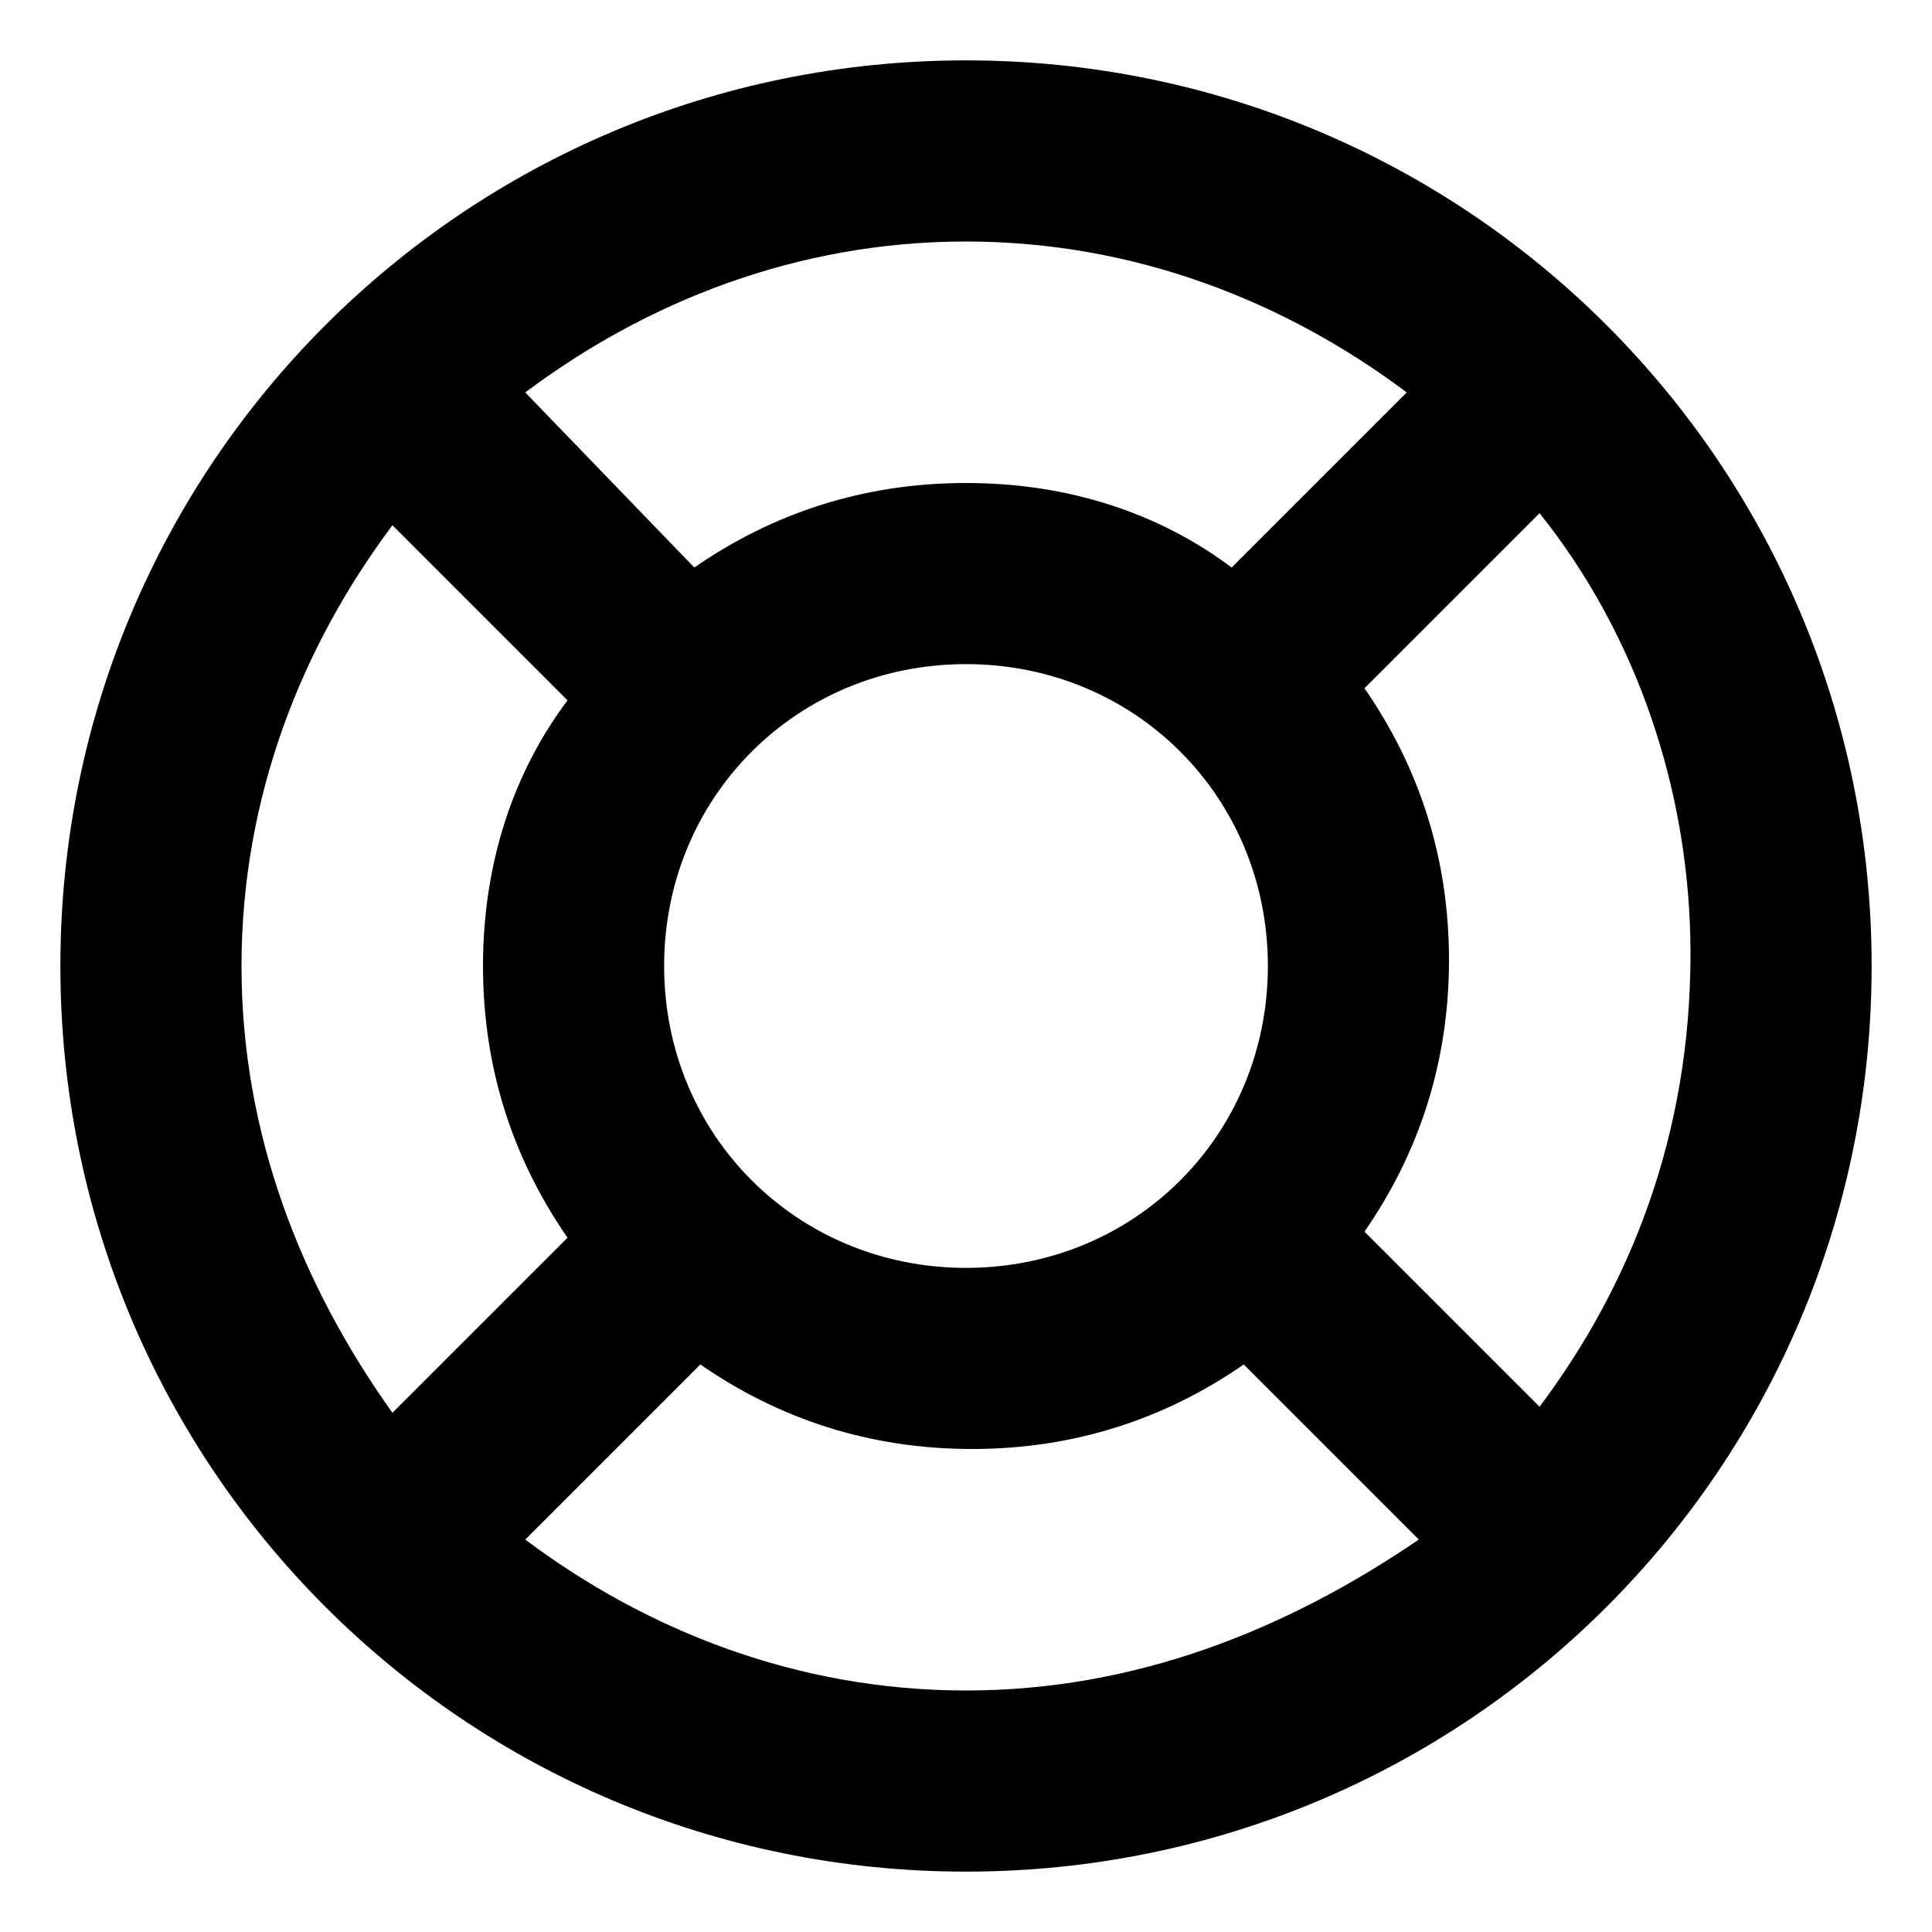
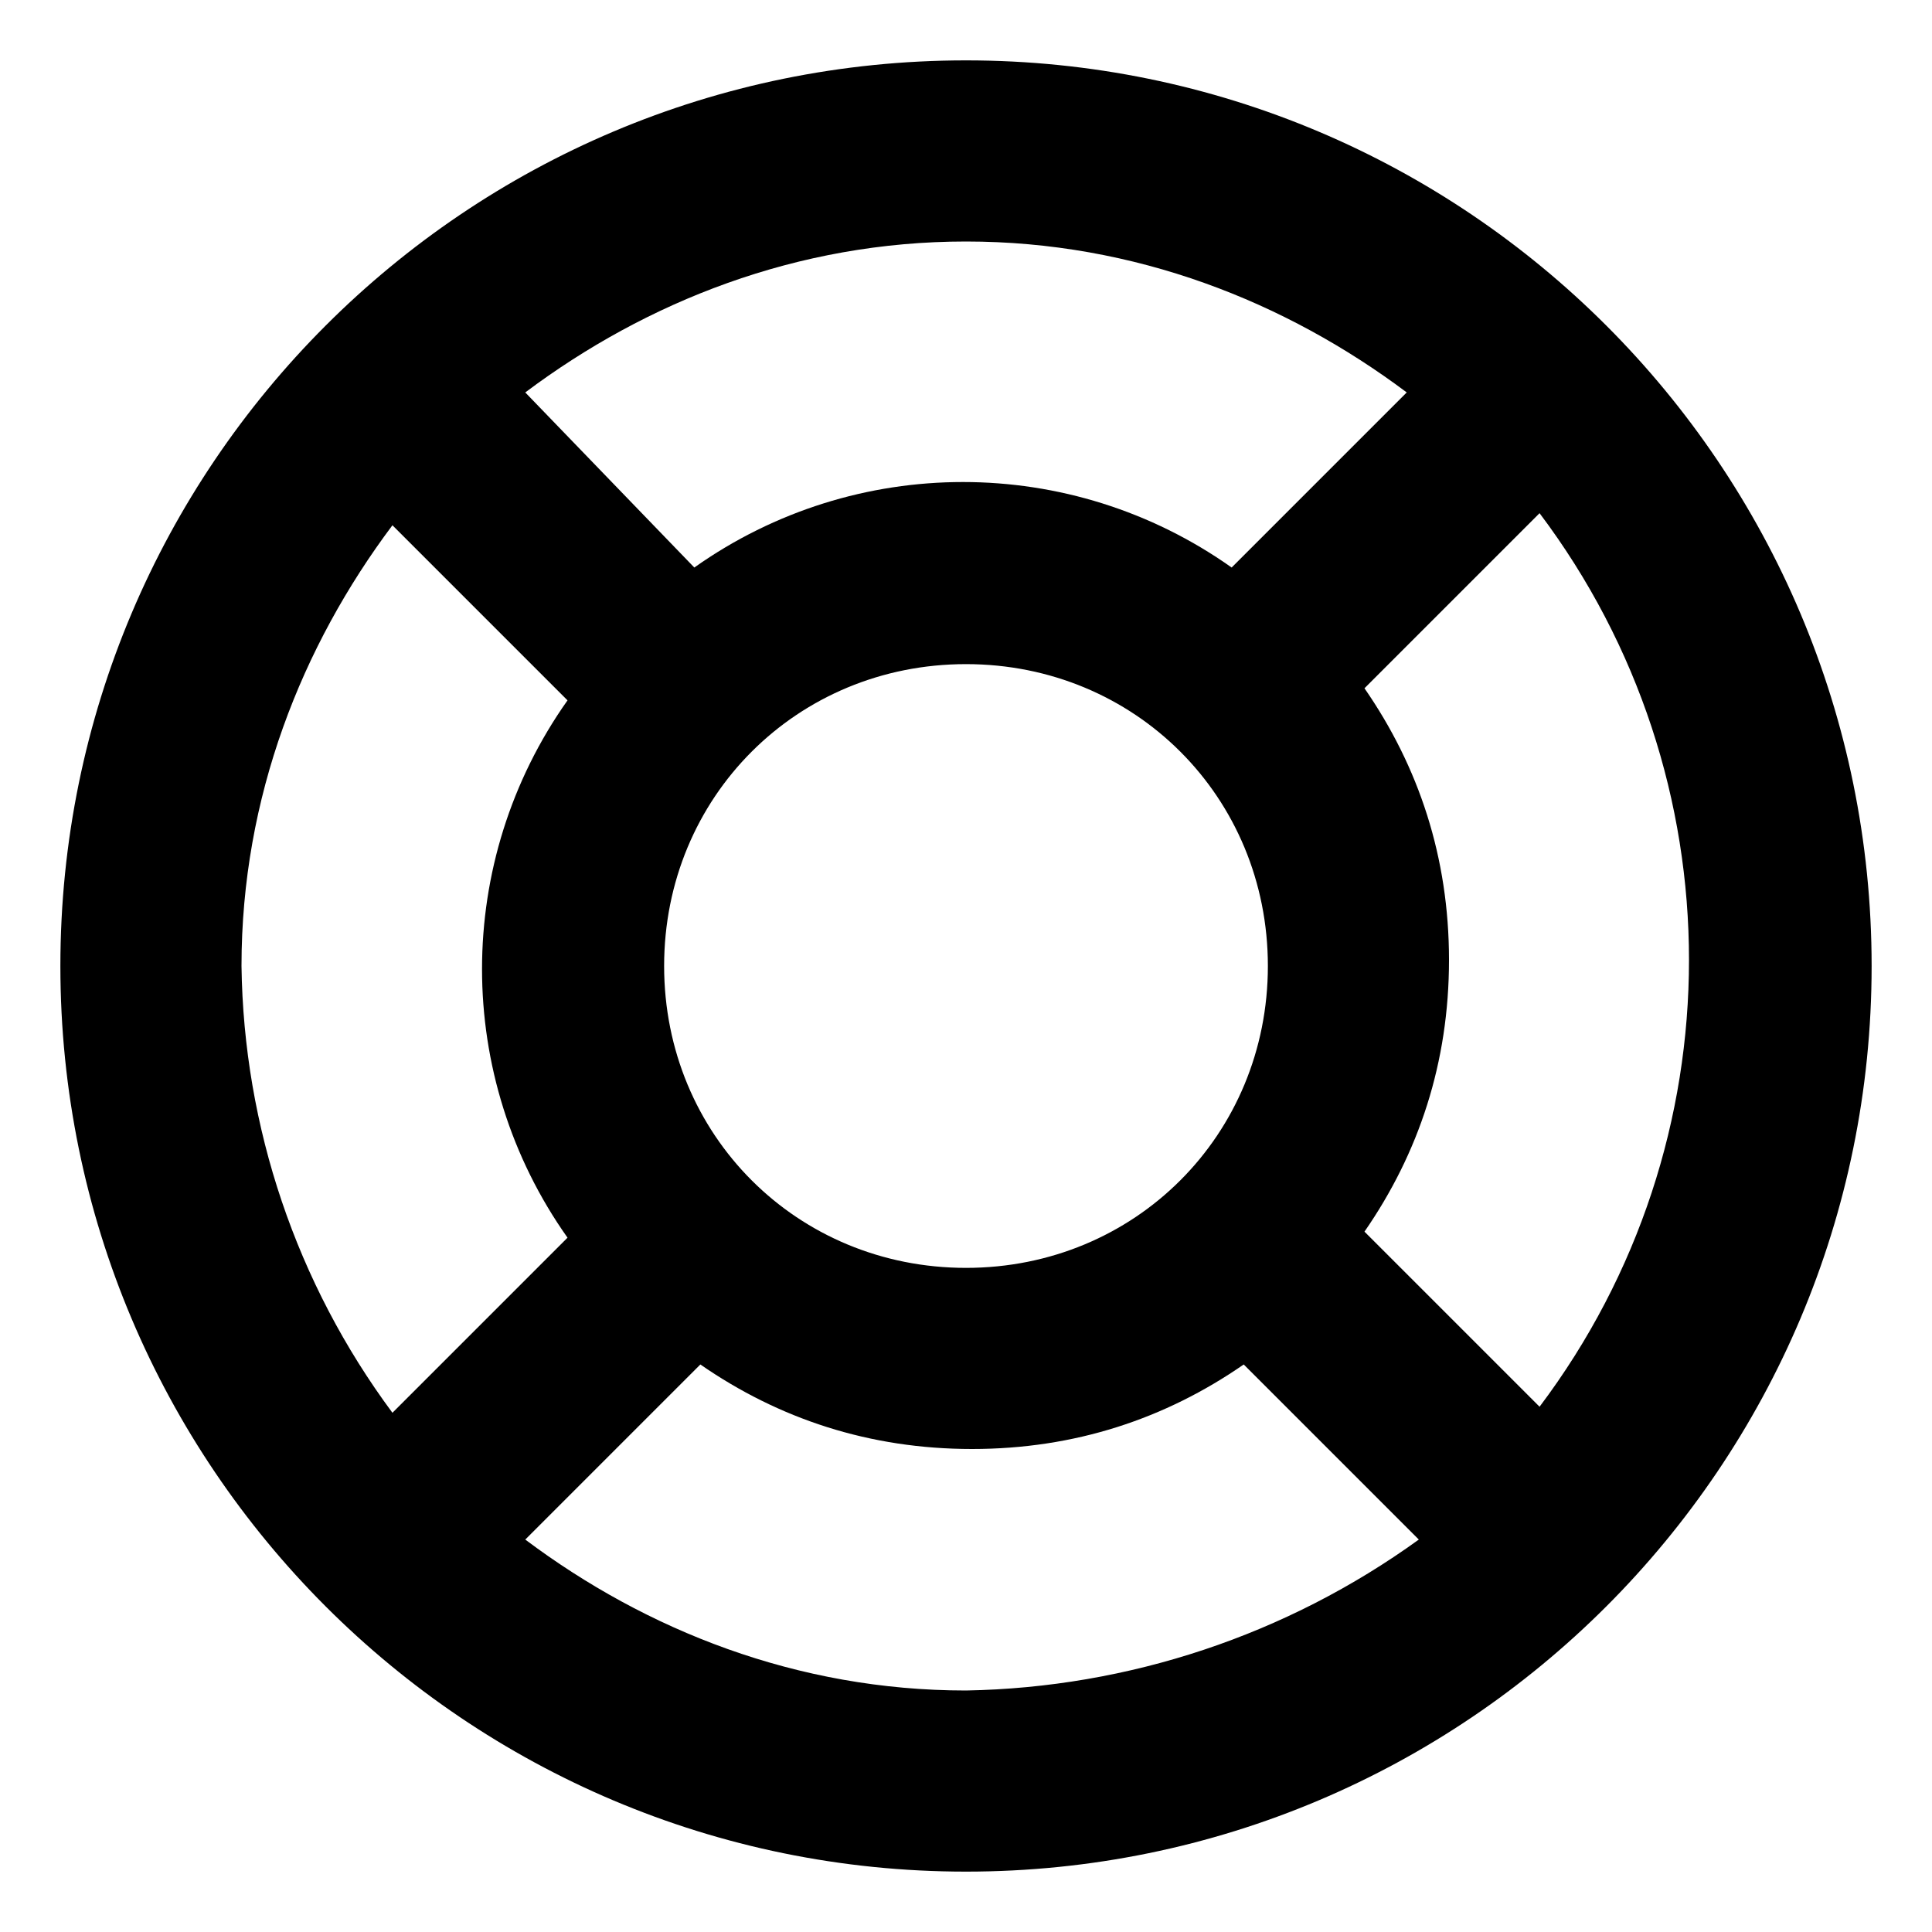
- <svg xmlns="http://www.w3.org/2000/svg" version="1.1" id="Layer_1" x="0px" y="0px" viewBox="0 0 32 32" style="enable-background:new 0 0 32 32;" xml:space="preserve">
-   <path d="M16,1C7.7,1,1,7.7,1,16c0,8.3,6.7,15,15,15c8.3,0,15-6.7,15-15C31,7.7,24.3,1,16,1z M16,4c2.8,0,5.3,1,7.3,2.5l-2.9,2.9  C19.2,8.5,17.7,8,16,8s-3.2,0.5-4.5,1.4L8.7,6.5C10.7,5,13.2,4,16,4z M21,16c0,2.8-2.2,5-5,5s-5-2.2-5-5s2.2-5,5-5S21,13.2,21,16z   M4,16c0-2.8,1-5.3,2.5-7.3l2.9,2.9C8.5,12.8,8,14.3,8,16s0.5,3.2,1.4,4.5l-2.9,2.9C5,21.3,4,18.8,4,16z M16,28  c-2.8,0-5.3-1-7.3-2.5l2.9-2.9c1.3,0.9,2.8,1.4,4.5,1.4s3.2-0.5,4.5-1.4l2.9,2.9C21.3,27,18.8,28,16,28z M25.5,23.3l-2.9-2.9  c0.9-1.3,1.4-2.8,1.4-4.5s-0.5-3.2-1.4-4.5l2.9-2.9c1.6,2,2.5,4.6,2.5,7.3C28,18.8,27,21.3,25.5,23.3z" />
+ <svg xmlns="http://www.w3.org/2000/svg" viewBox="0 0 32 32">
+   <path d="M16 1a15 15 0 1 0 0 30 15 15 0 0 0 0-30zm0 3c2.8 0 5.3 1 7.3 2.5l-2.9 2.9a7.7 7.7 0 0 0-8.9 0L8.7 6.5C10.7 5 13.2 4 16 4zm5 12c0 2.8-2.2 5-5 5s-5-2.2-5-5 2.2-5 5-5 5 2.2 5 5zM4 16c0-2.8 1-5.3 2.5-7.3l2.9 2.9a7.7 7.7 0 0 0 0 8.9l-2.9 2.9A12.7 12.7 0 0 1 4 16zm12 12c-2.8 0-5.3-1-7.3-2.5l2.9-2.9c1.3.9 2.8 1.4 4.5 1.4s3.2-.5 4.5-1.4l2.9 2.9A13.2 13.2 0 0 1 16 28zm9.5-4.7l-2.9-2.9c.9-1.3 1.4-2.8 1.4-4.5s-.5-3.2-1.4-4.5l2.9-2.9a12.3 12.3 0 0 1 0 14.8z" />
</svg>
